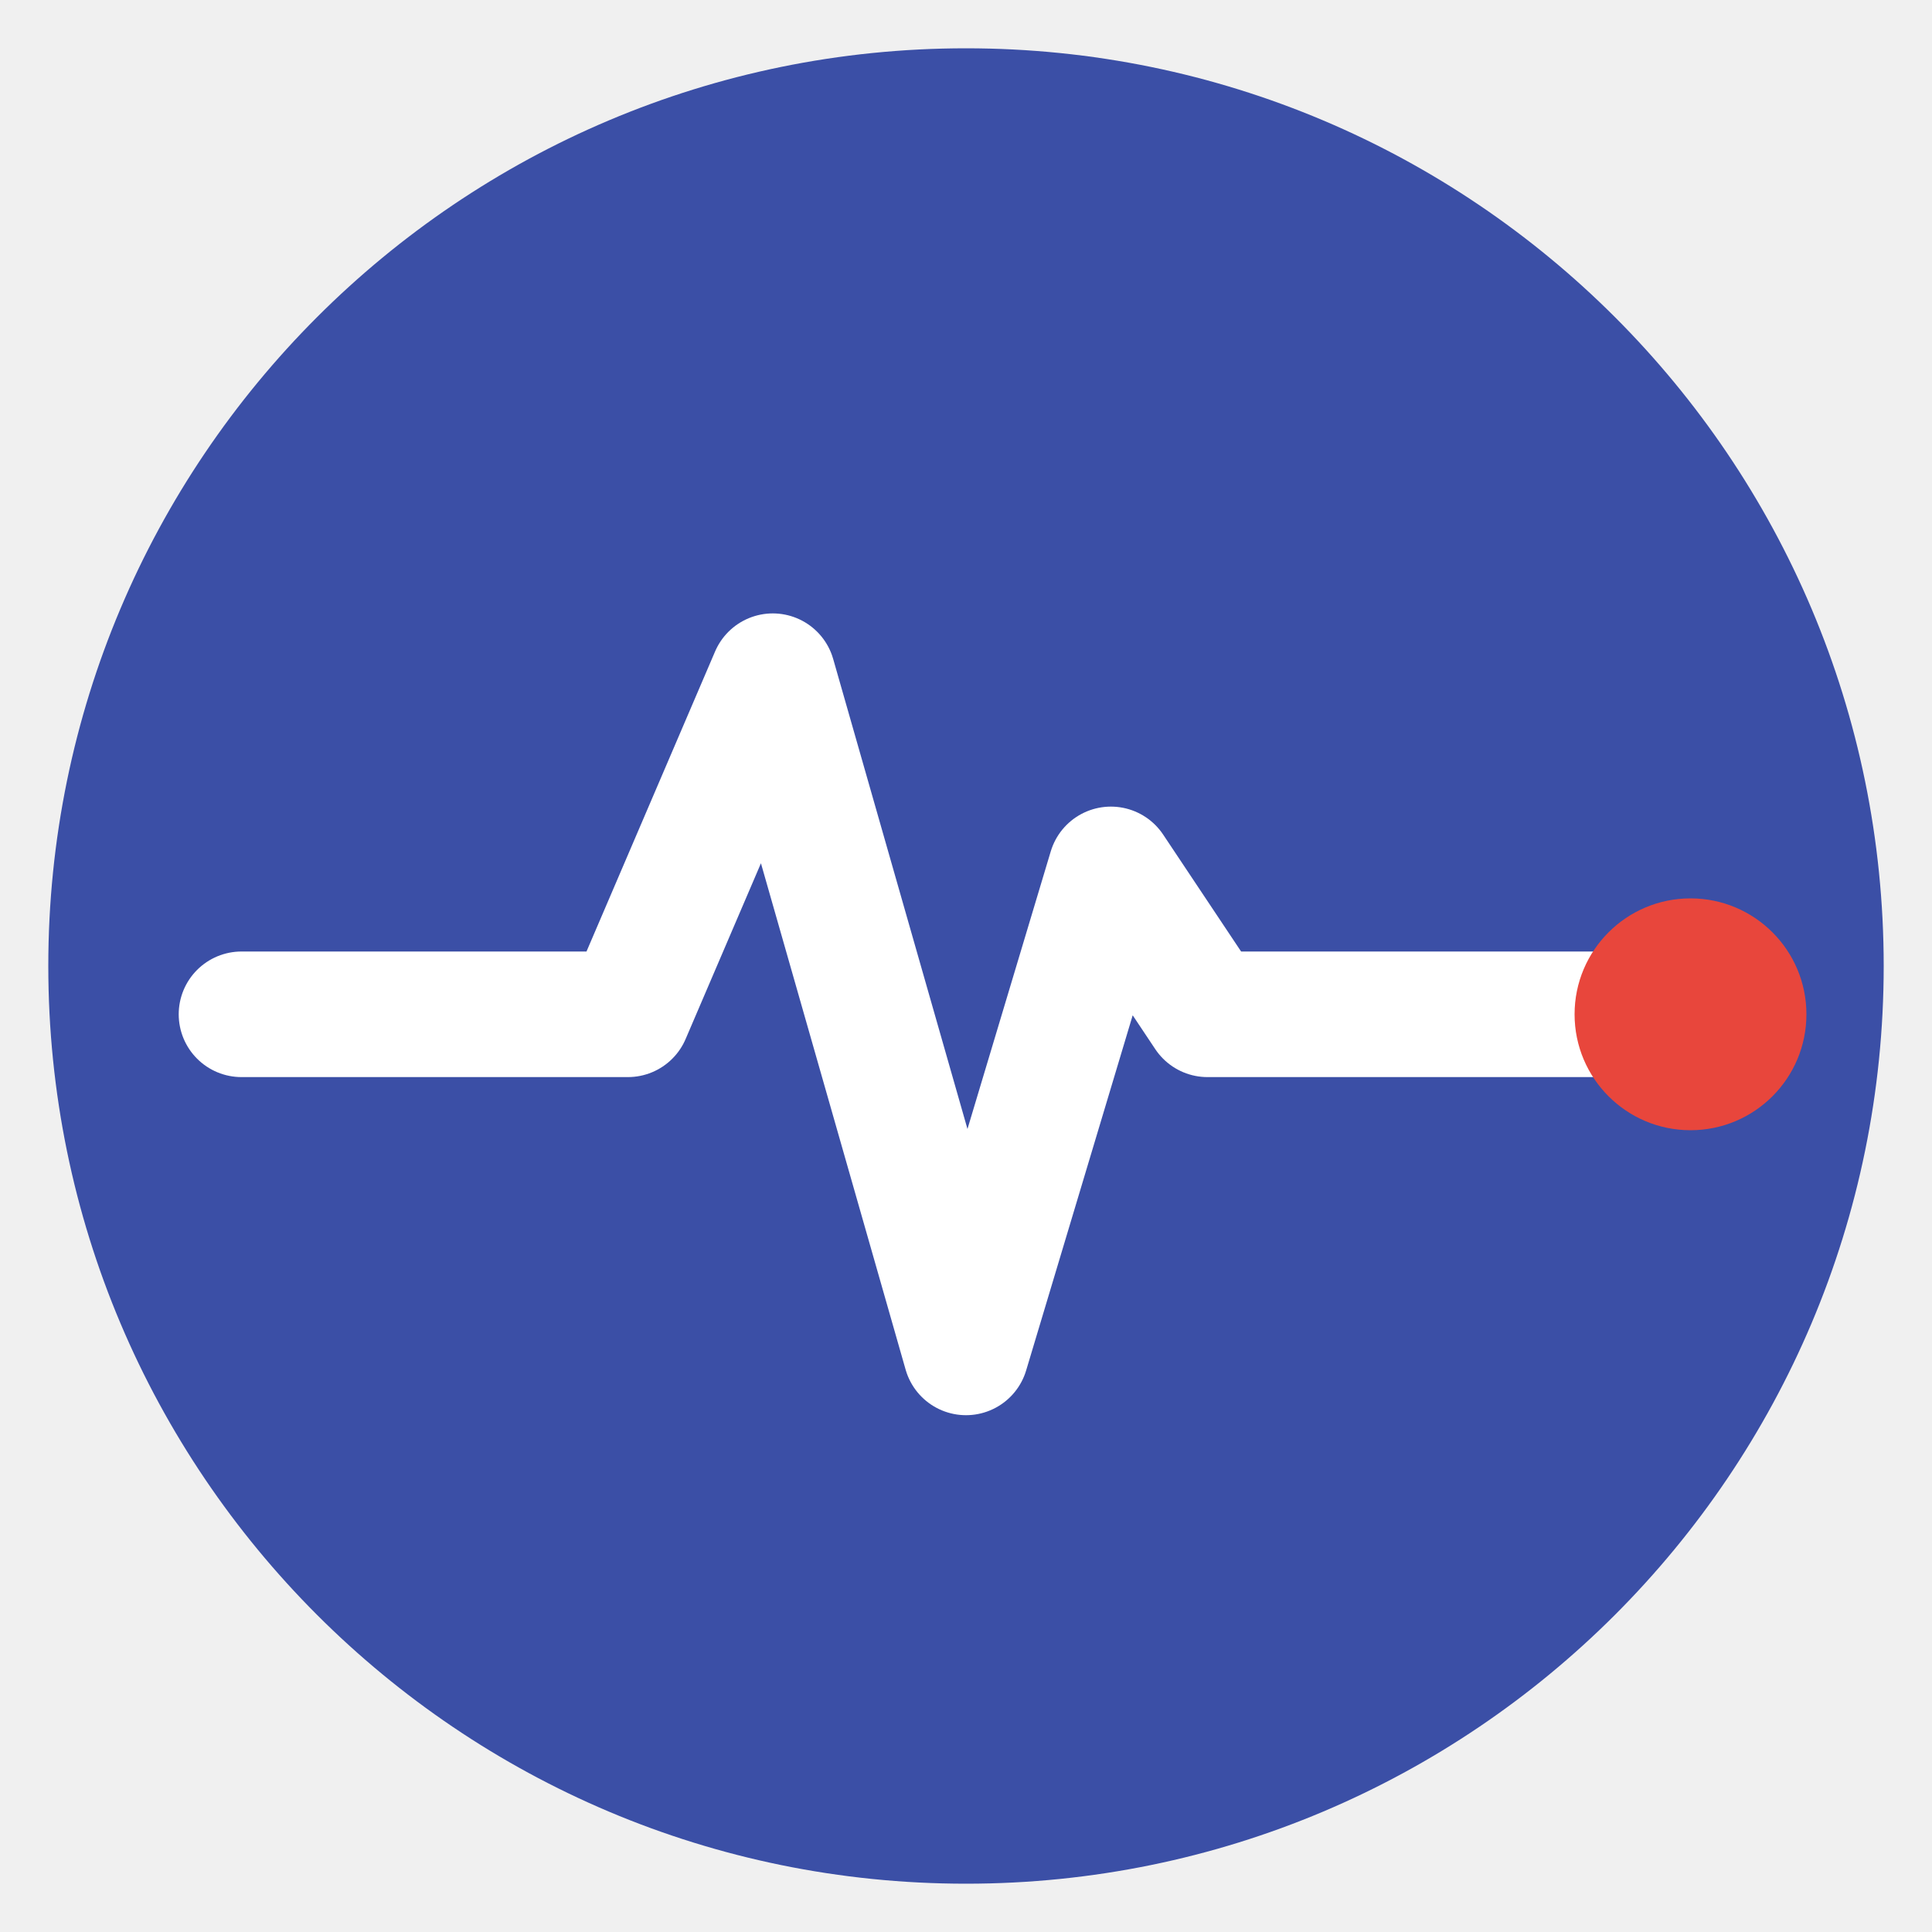
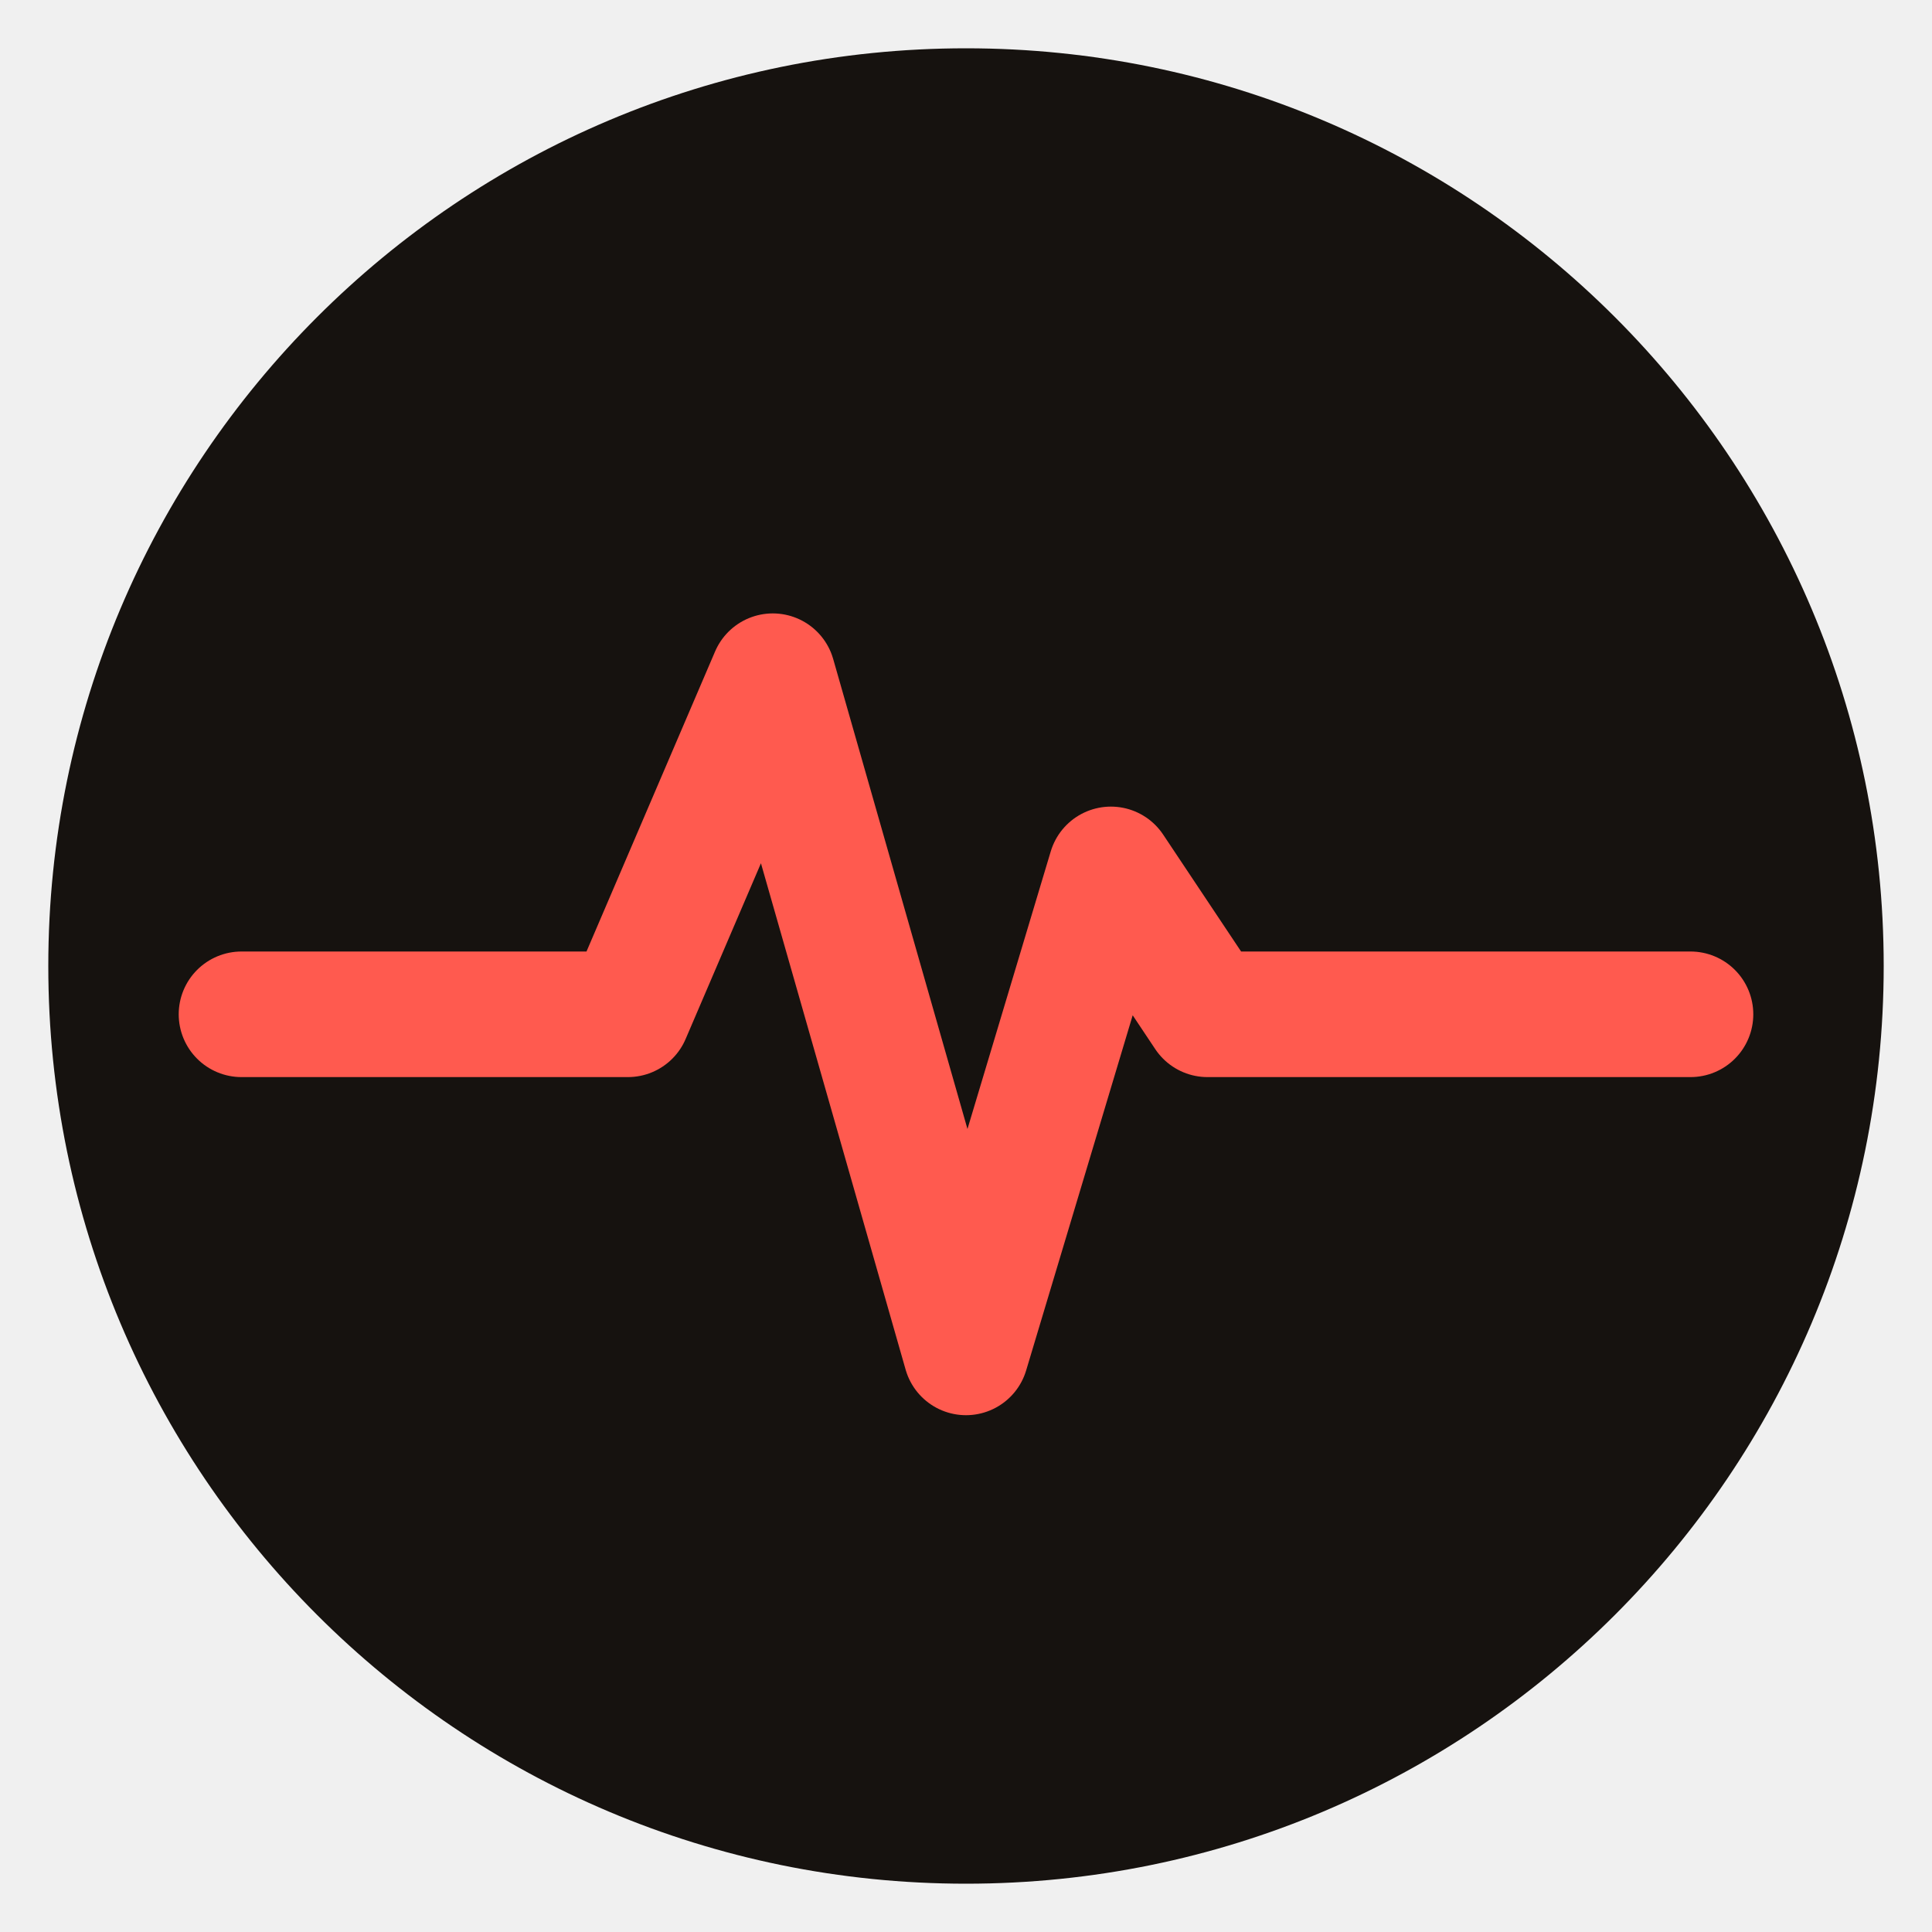
<svg xmlns="http://www.w3.org/2000/svg" viewBox="0 0 40 40">
-   <circle cx="20" cy="20" r="19" fill="#3b4fa6" />
-   <path d="M5 21h8l3-7 4 14 3-10 2 3h10" fill="none" stroke="#fff" stroke-width="2.6" stroke-linecap="round" stroke-linejoin="round" />
-   <circle cx="35" cy="21" r="2.4" fill="#e8463c" />
+   <circle cx="20" cy="20" r="19" fill="#16120f" />
+   <path d="M5 21h8l3-7 4 14 3-10 2 3h10" fill="none" stroke="#ff5a4f" stroke-width="2.6" stroke-linecap="round" stroke-linejoin="round" />
</svg>
